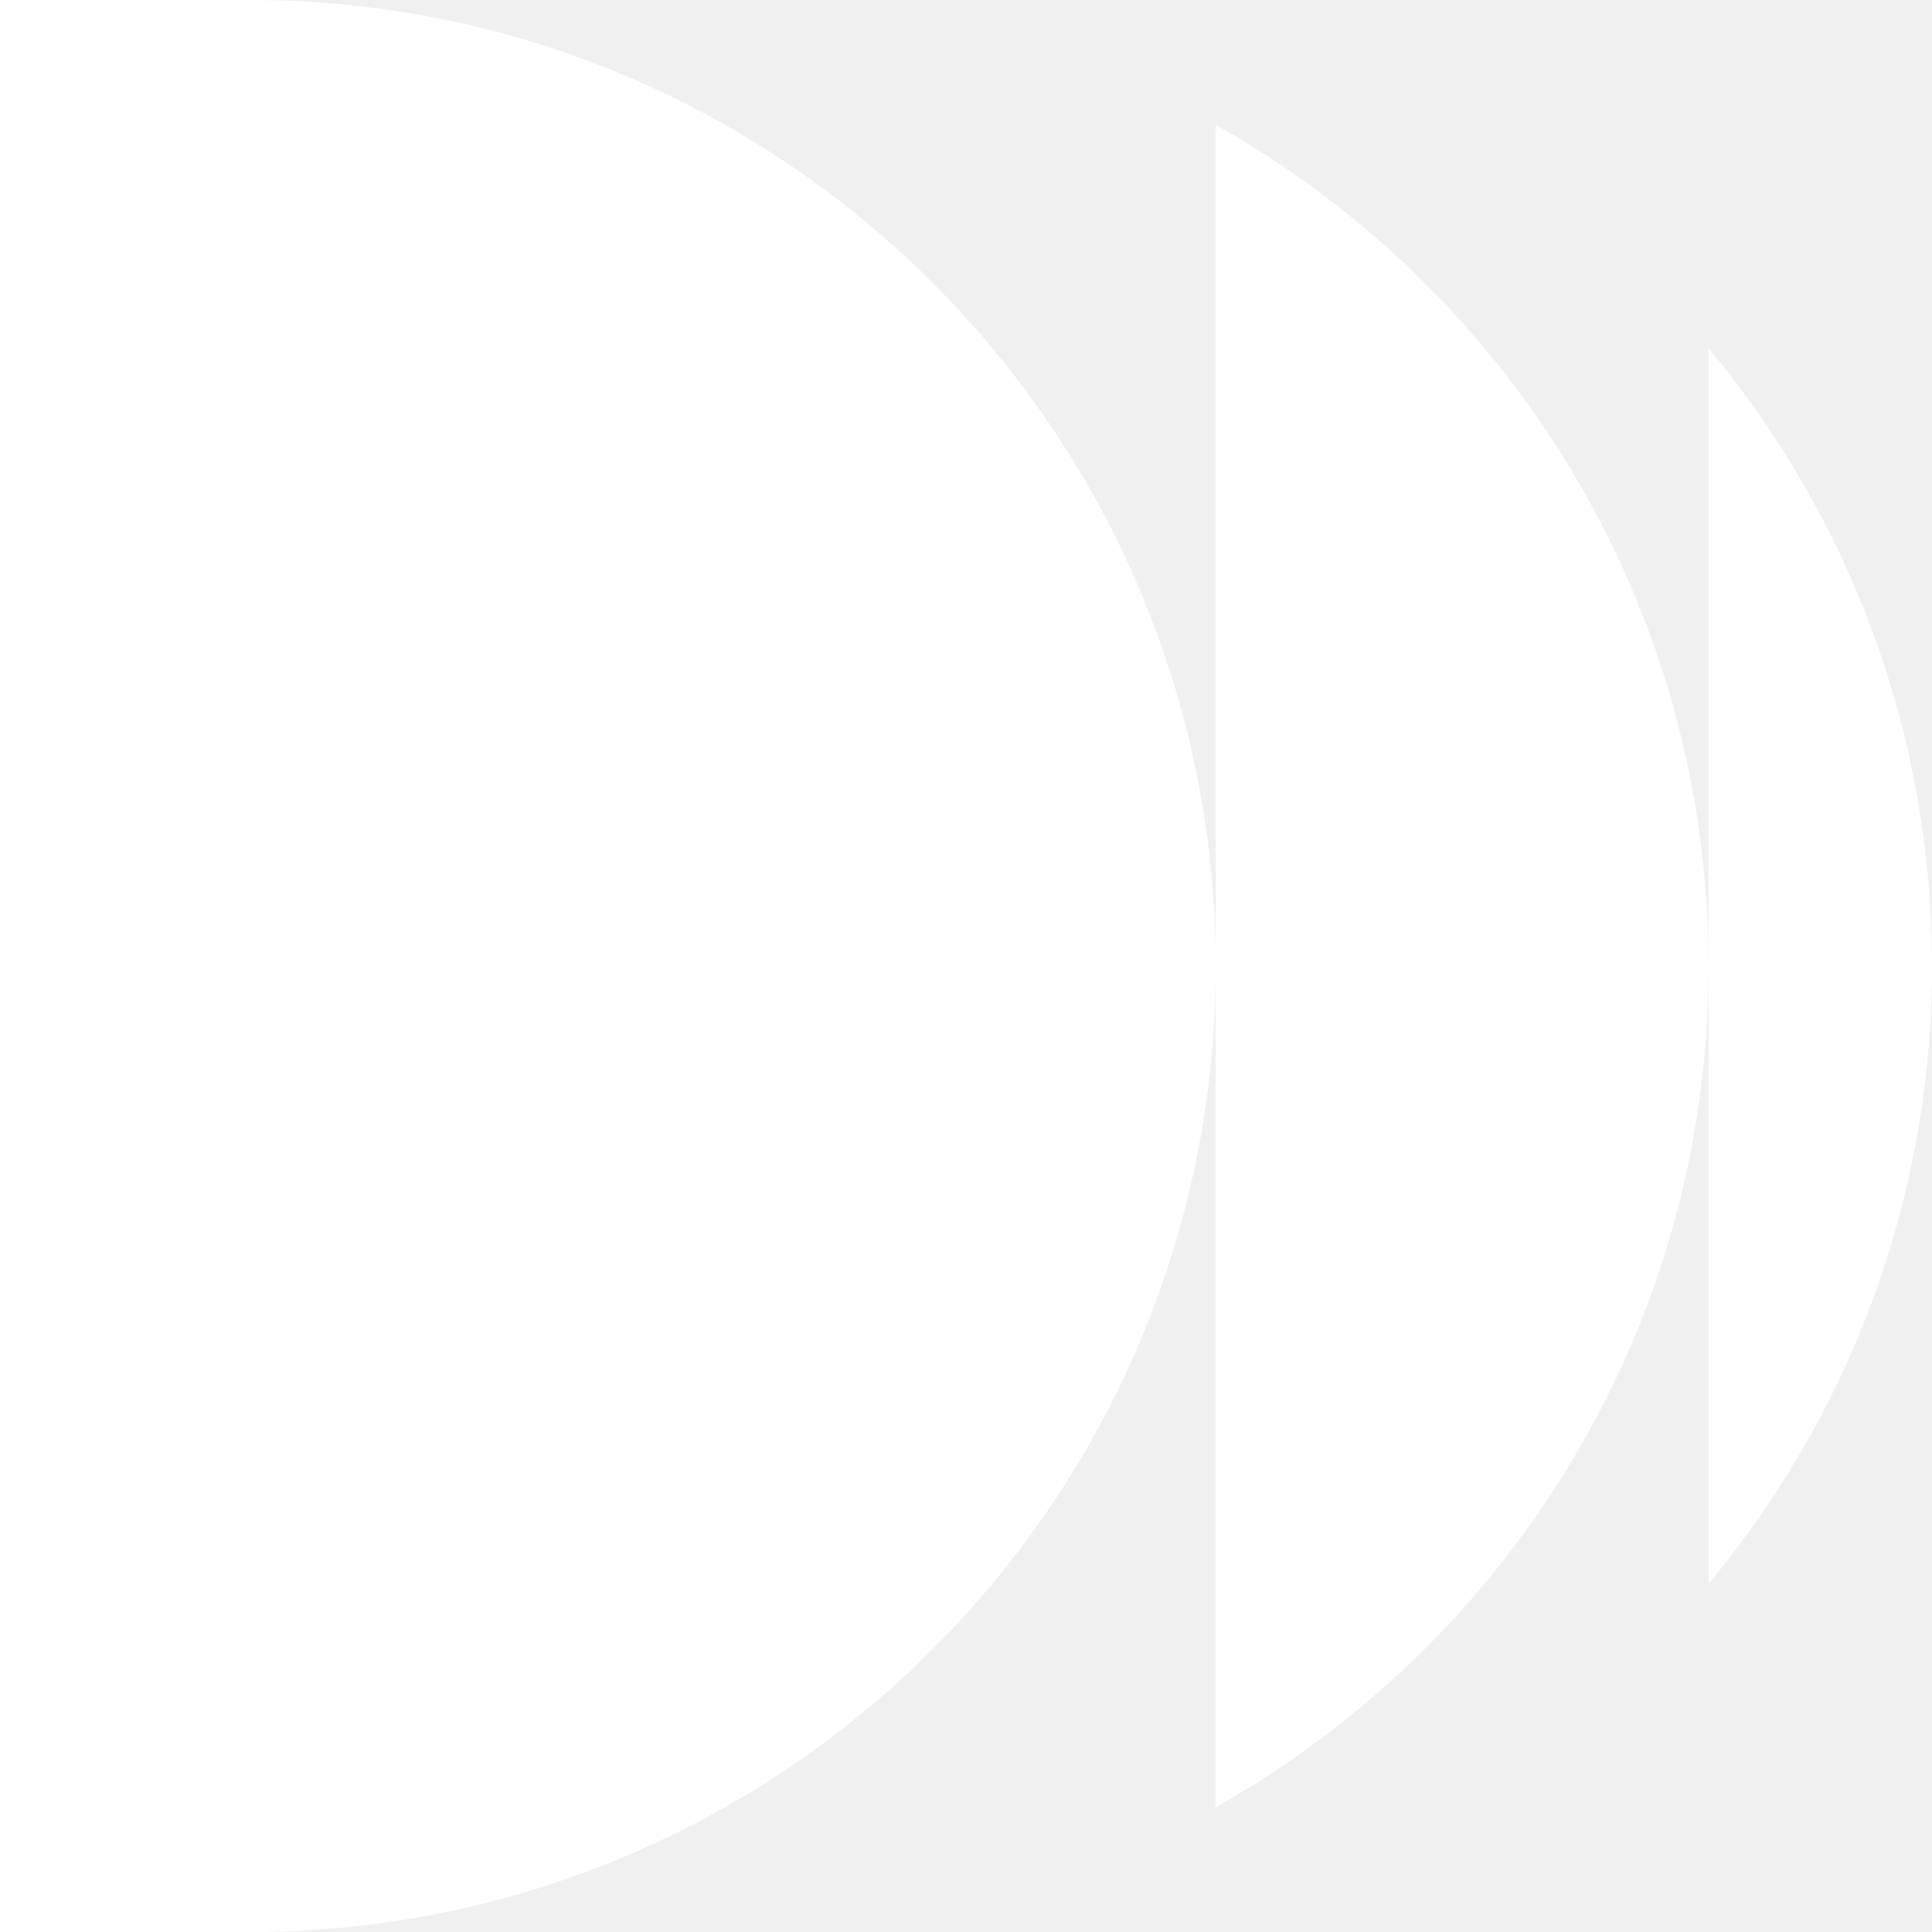
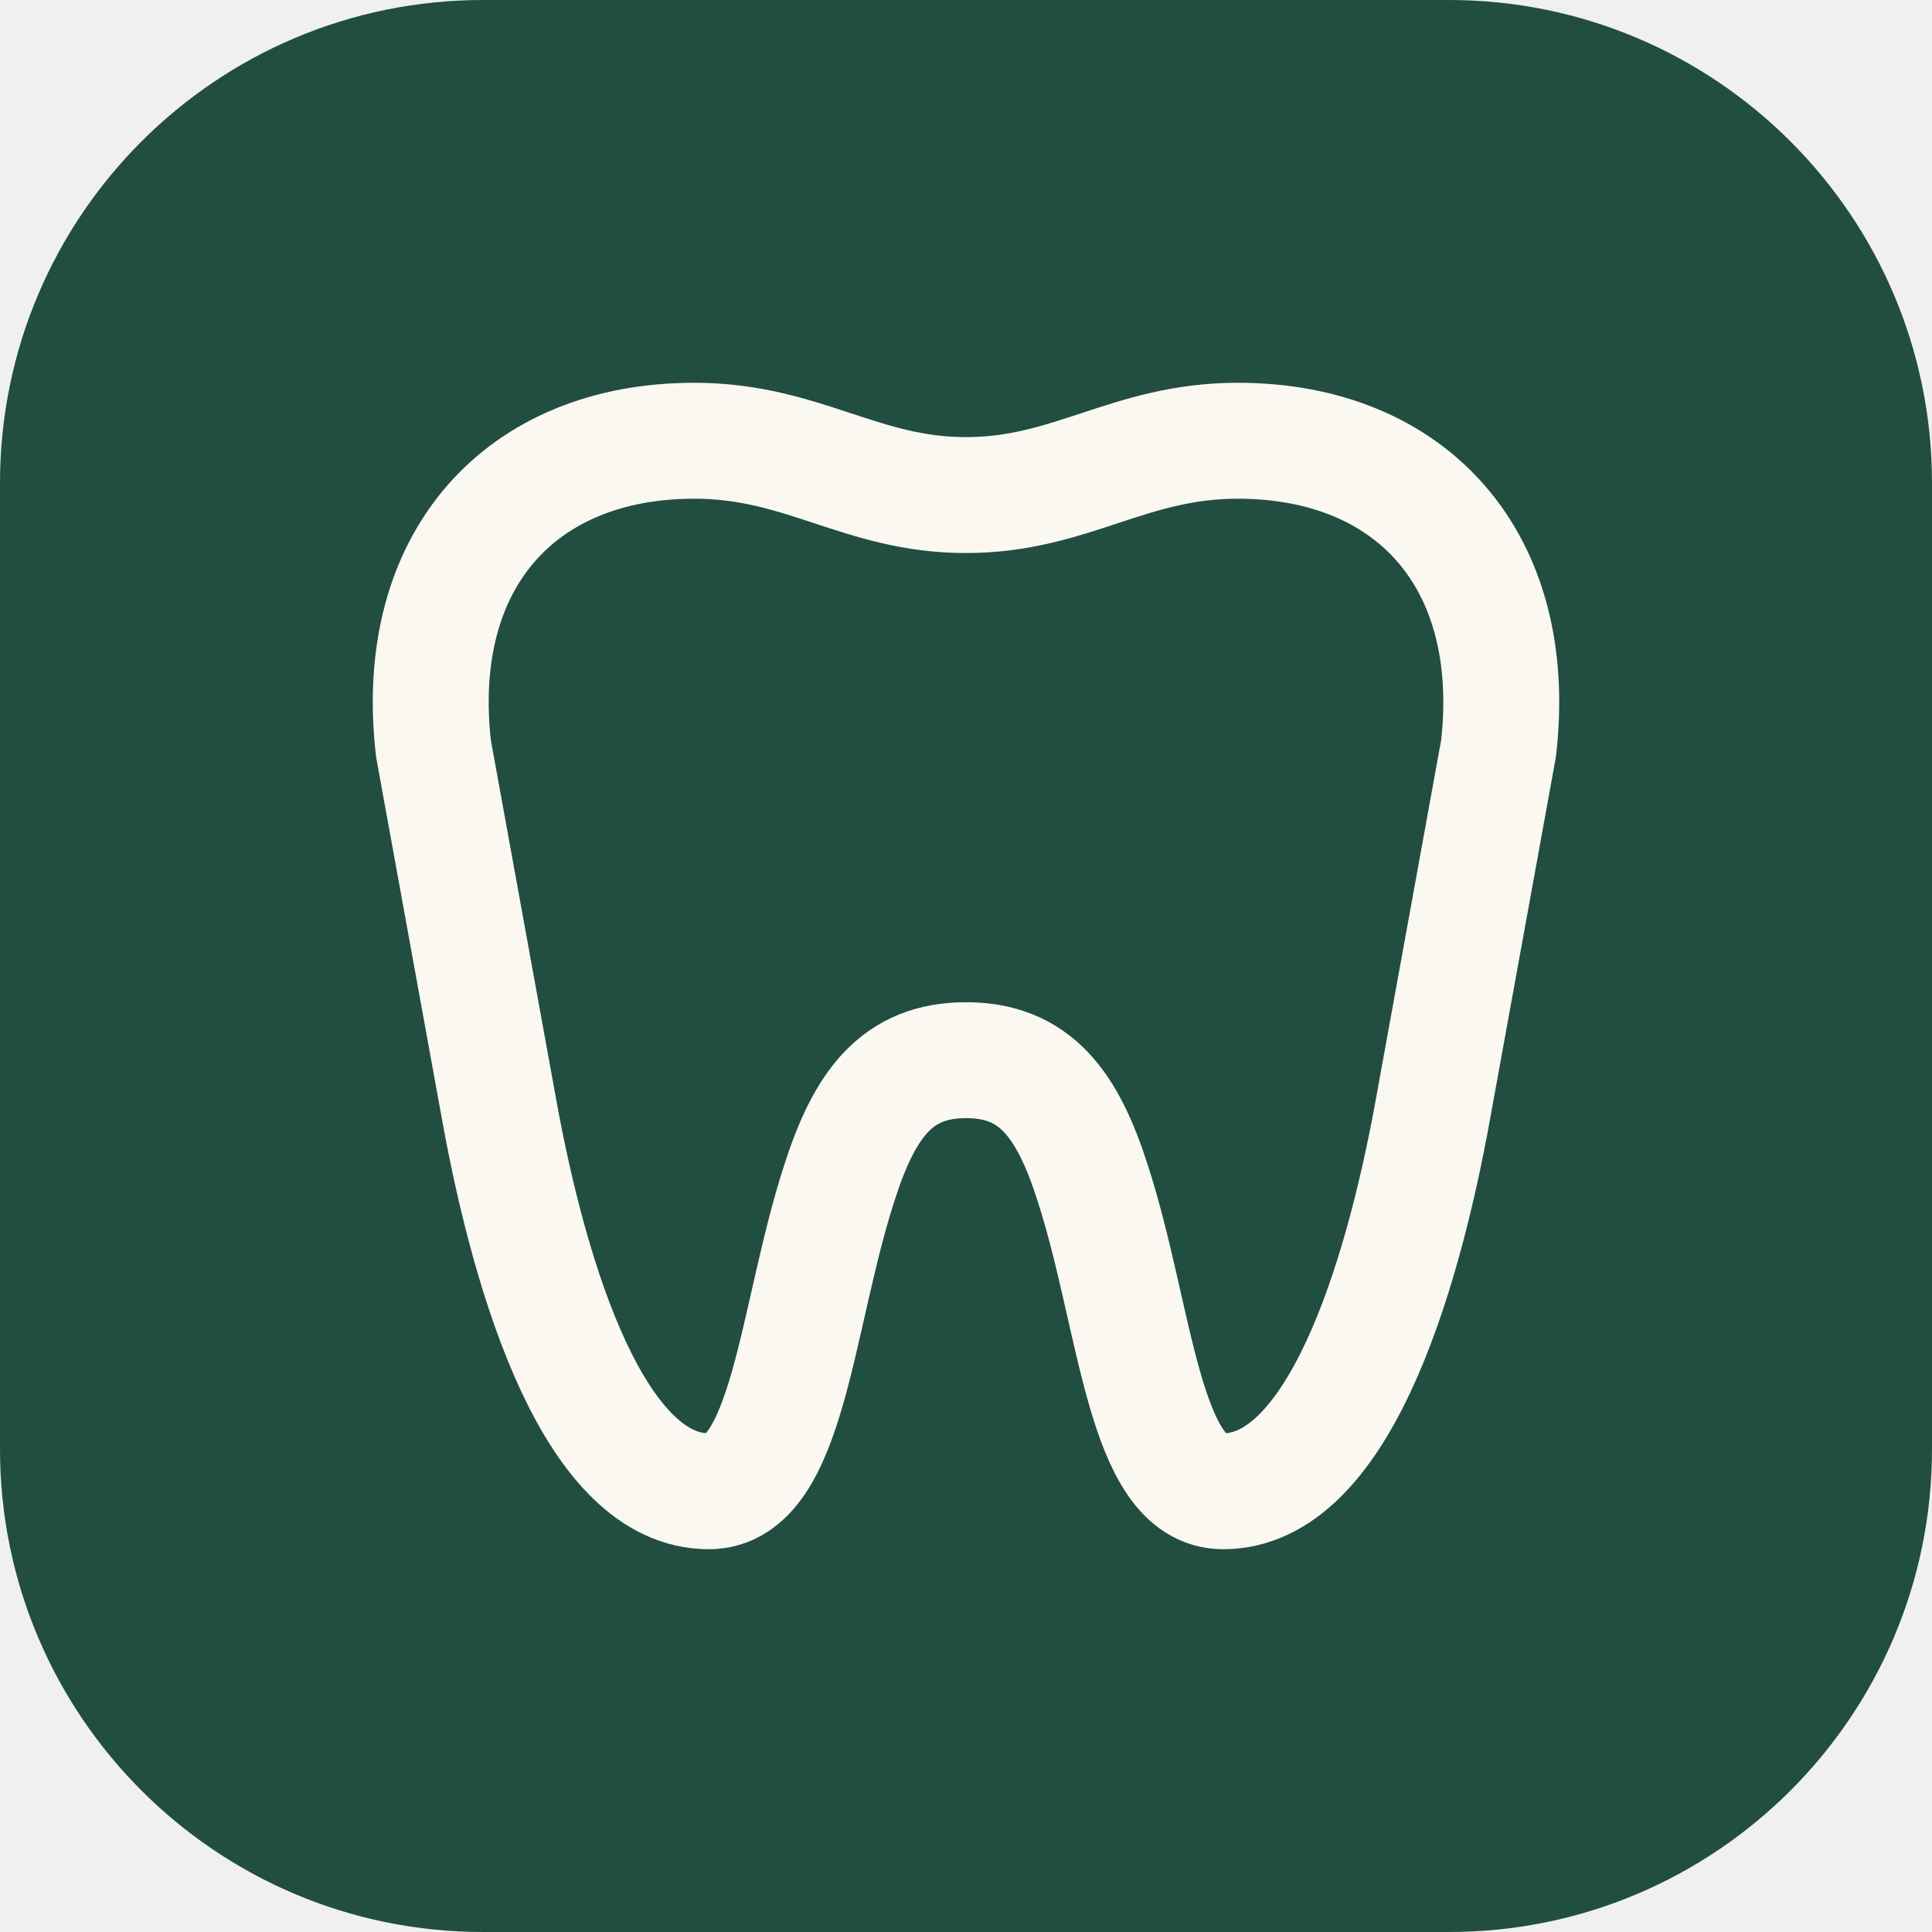
- <svg xmlns="http://www.w3.org/2000/svg" width="294" height="294" viewBox="0 0 294 294" fill="none">
-   <path d="M38 0C119.186 0 185 65.814 185 147C185 228.186 119.186 294 38 294H0V0H38Z" fill="white" />
-   <path d="M185 19C229.764 44.16 260 92.053 260 147C260 201.947 229.764 249.84 185 275V19Z" fill="white" />
-   <path d="M260 53C281.229 78.479 294 111.248 294 147C294 182.753 281.228 215.521 260 241V53Z" fill="white" />
+ <svg xmlns="http://www.w3.org/2000/svg" viewBox="0 0 48 48">
+   <rect width="48" height="48" rx="12" fill="#214e40" />
+   <path transform="translate(6 6) scale(.9)" d="M12.5 5.5c-4.8 0-7.8 3.3-7.2 8.5l1.8 9.9c.9 5 2.7 10.6 5.8 10.6 2.2 0 2.4-4.8 3.6-8.5.7-2.2 1.6-3.4 3.5-3.4s2.8 1.2 3.5 3.4c1.2 3.7 1.4 8.5 3.6 8.5 3.1 0 4.9-5.6 5.8-10.6l1.8-9.9c.6-5.2-2.4-8.5-7.2-8.5-3 0-4.6 1.5-7.5 1.5S15.5 5.5 12.5 5.5Z" fill="none" stroke="#faf8f1" stroke-width="3.2" stroke-linecap="round" stroke-linejoin="round" />
</svg>
